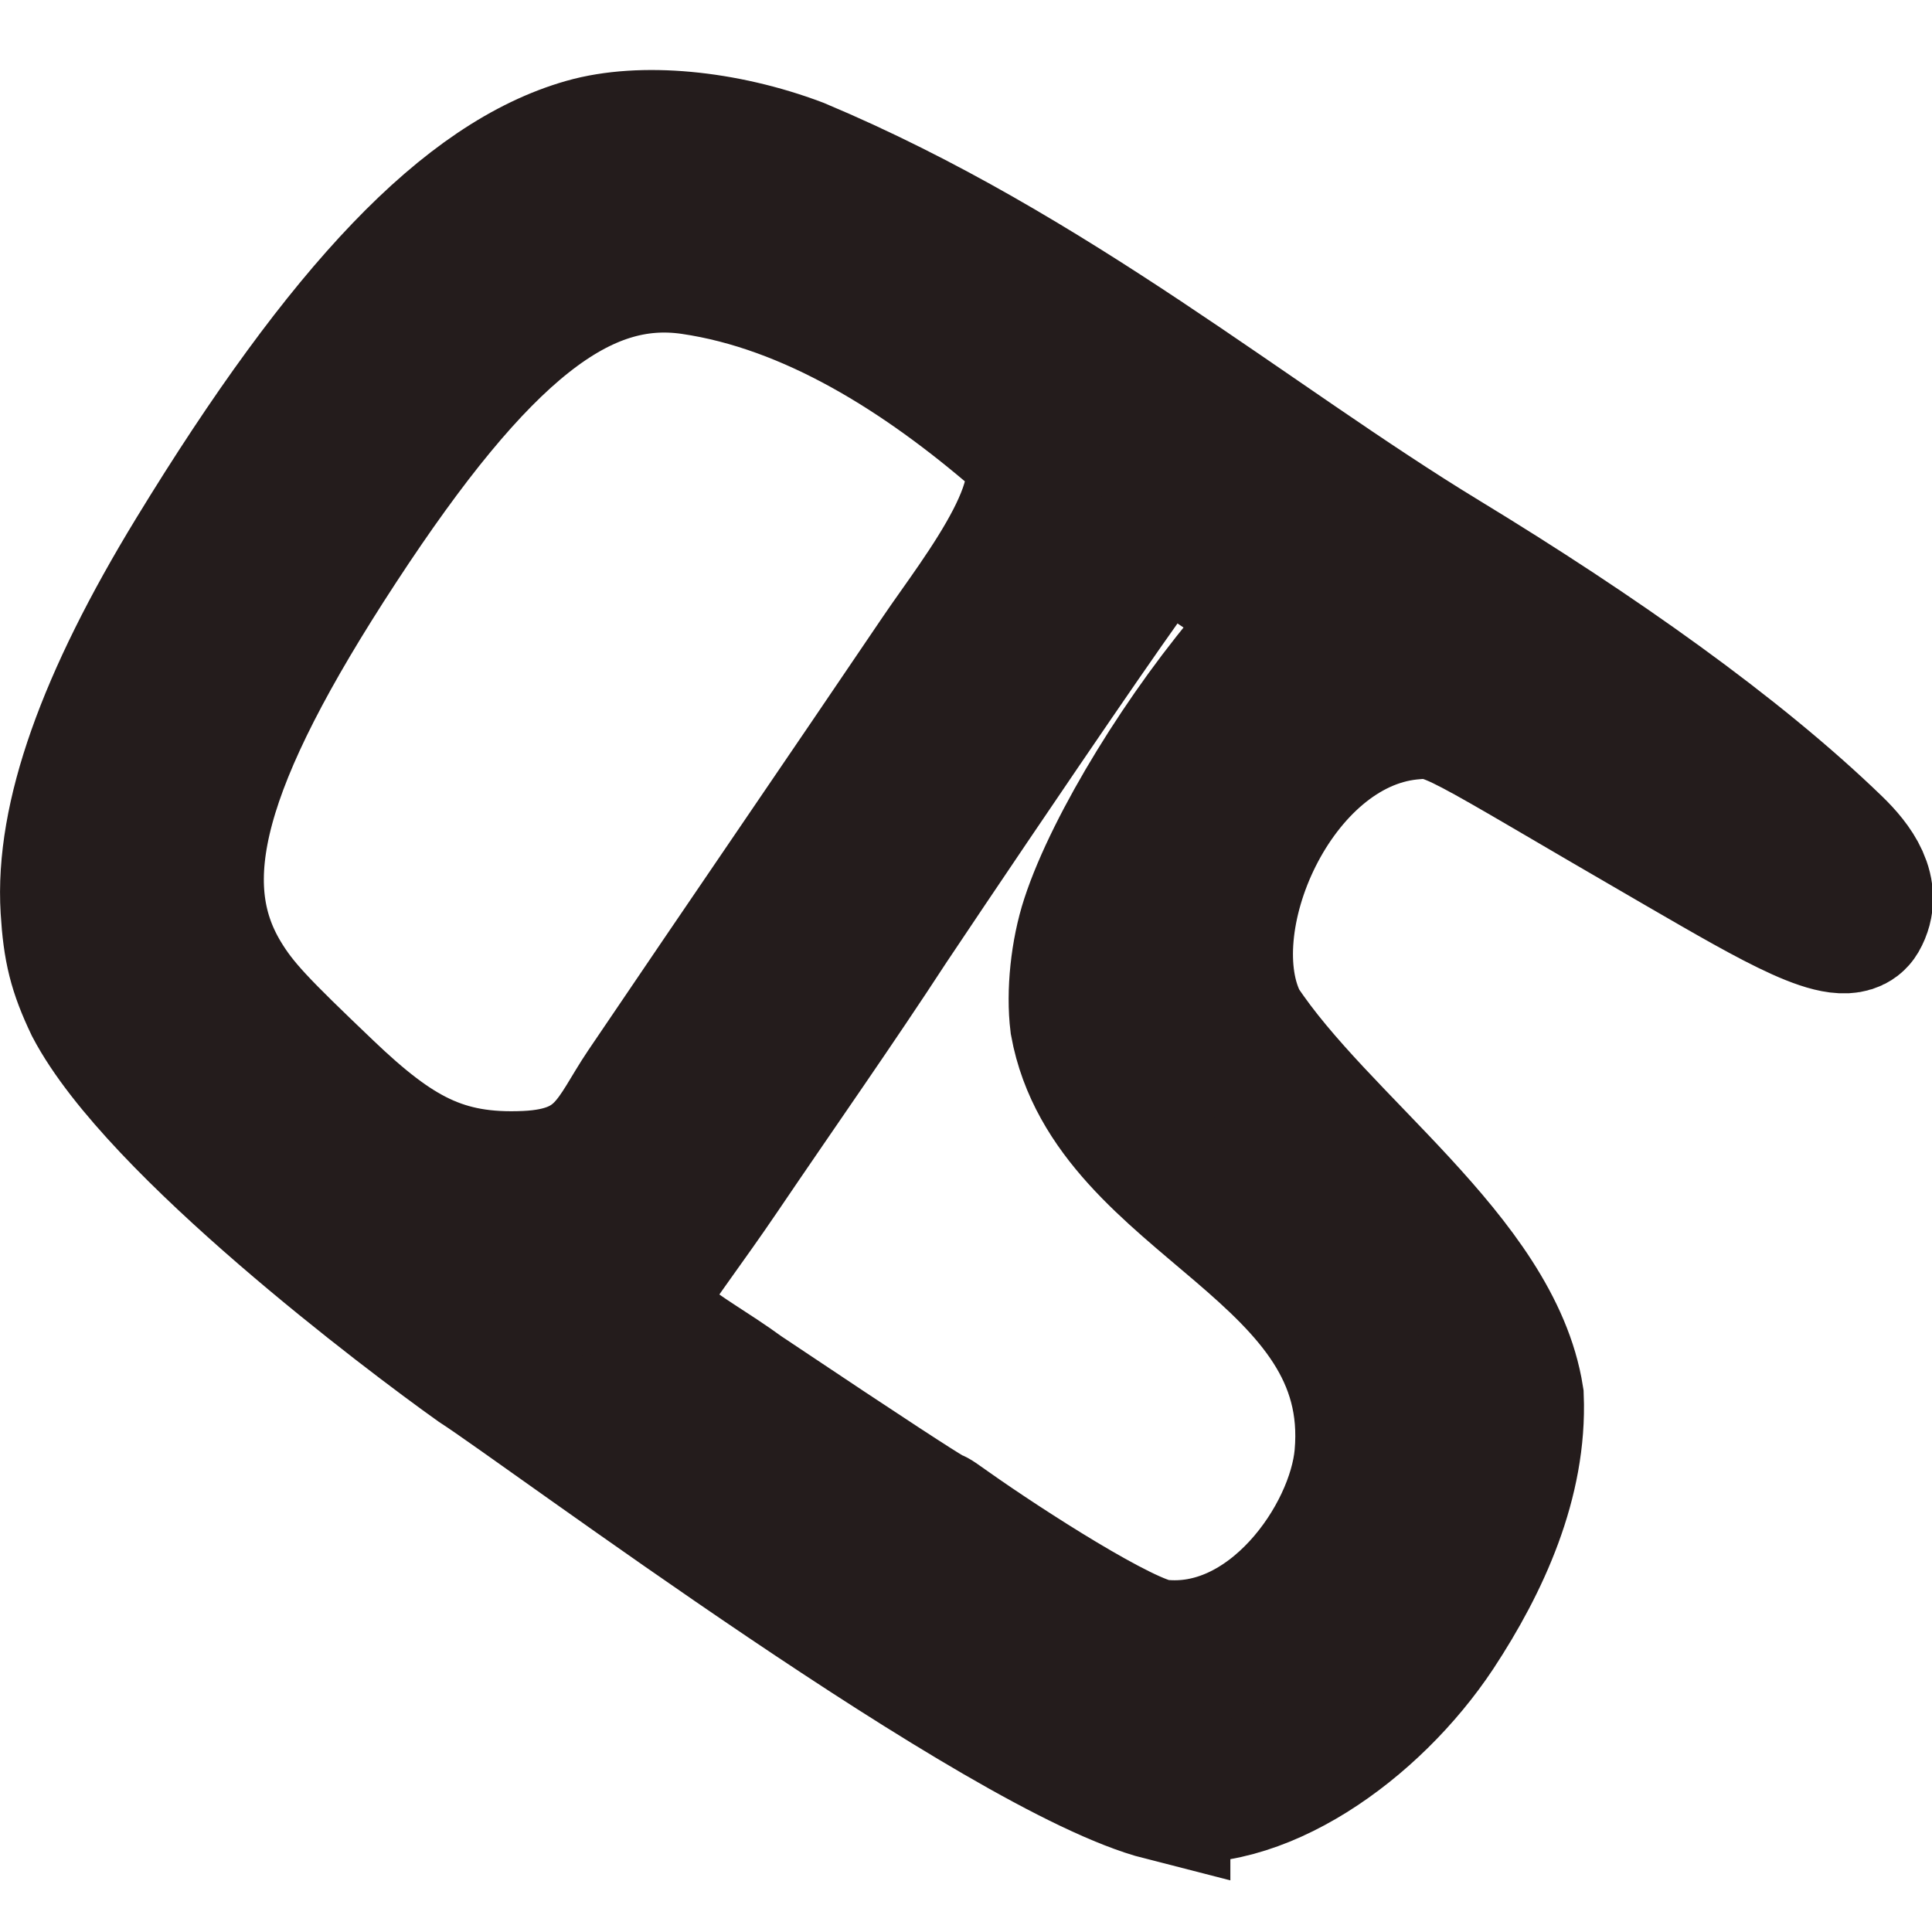
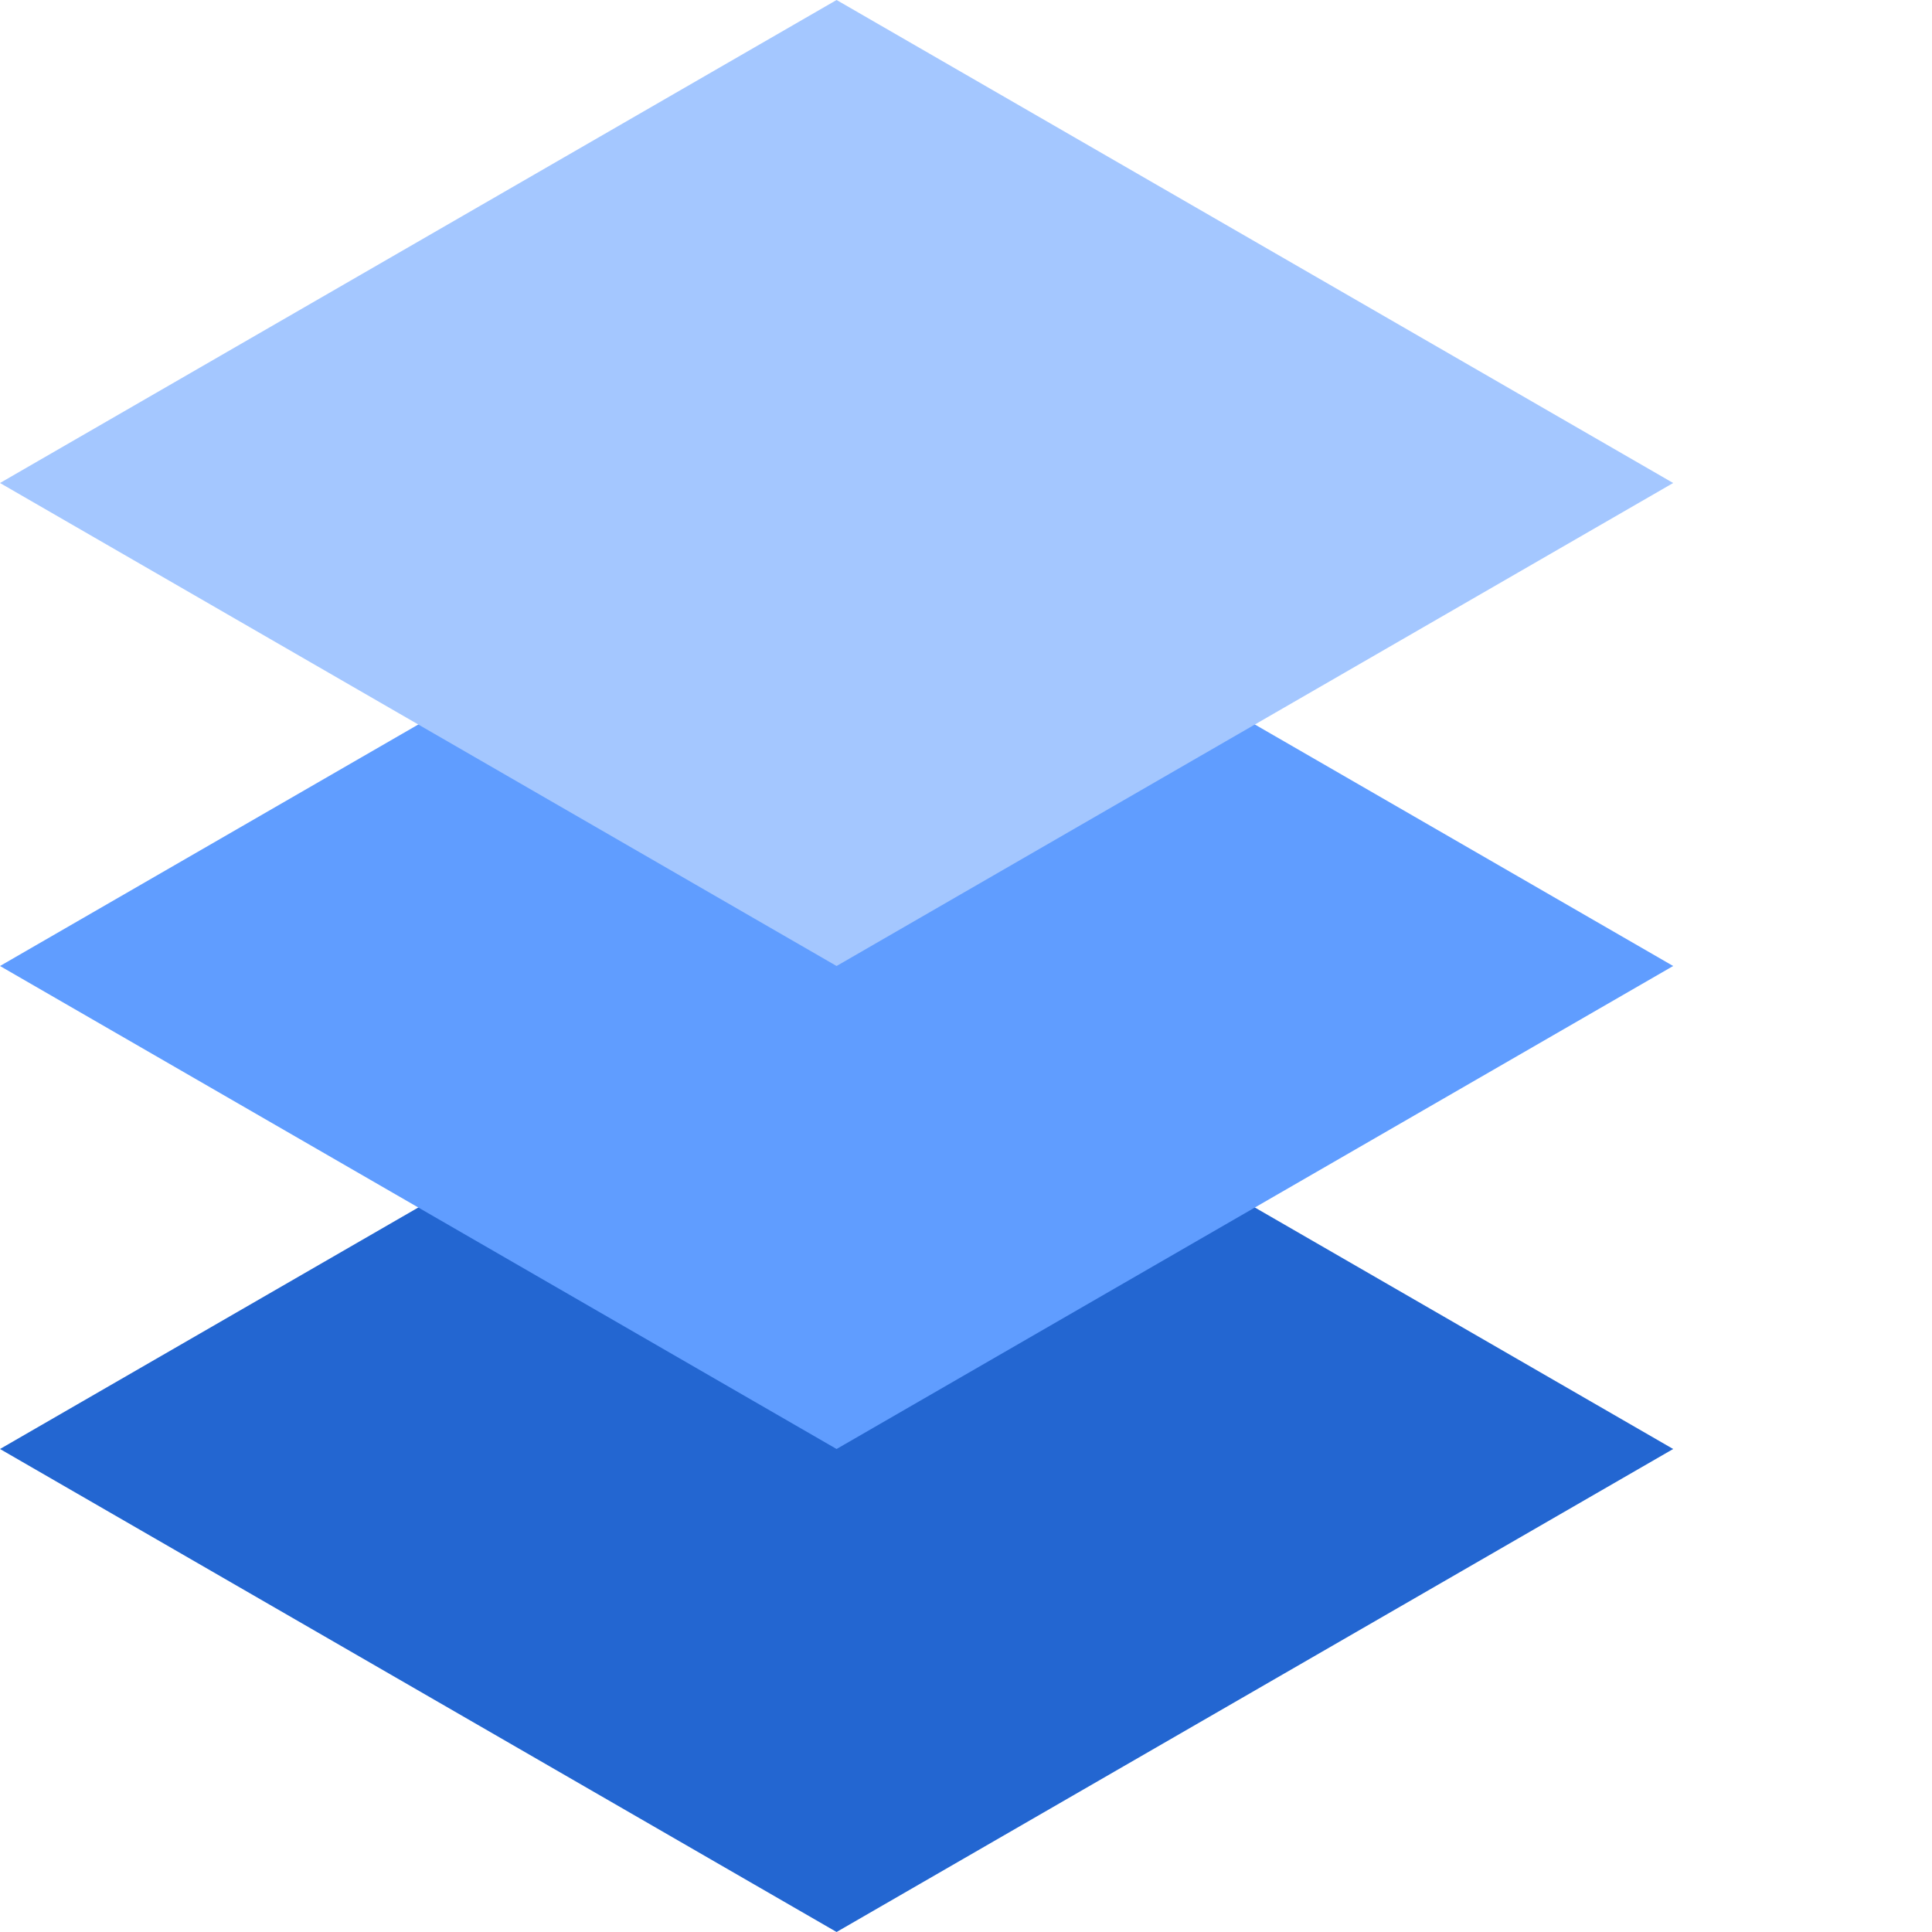
- <svg xmlns="http://www.w3.org/2000/svg" xmlns:ns1="http://www.openswatchbook.org/uri/2009/osb" xmlns:xlink="http://www.w3.org/1999/xlink" version="1.1" id="svg1489" width="1800" height="1800" viewBox="0 0 1800 1800">
-   <defs id="defs1493">
-     <linearGradient id="linearGradient3642" ns1:paint="gradient">
-       <stop style="stop-color:#ffcff1;stop-opacity:1;" offset="0" id="stop3638" />
-       <stop style="stop-color:#ffcff1;stop-opacity:0;" offset="1" id="stop3640" />
-     </linearGradient>
-     <linearGradient id="linearGradient3630" ns1:paint="gradient">
-       <stop style="stop-color:#ffcff1;stop-opacity:1;" offset="0" id="stop3626" />
-       <stop style="stop-color:#ffcff1;stop-opacity:0;" offset="1" id="stop3628" />
-     </linearGradient>
-     <linearGradient id="linearGradient3622" ns1:paint="solid">
-       <stop style="stop-color:#6074ac;stop-opacity:1;" offset="0" id="stop3620" />
-     </linearGradient>
-     <linearGradient id="linearGradient3600" ns1:paint="solid">
-       <stop style="stop-color:#ffcff1;stop-opacity:1;" offset="0" id="stop3598" />
-     </linearGradient>
-     <linearGradient id="dd-8ddddd-0">
-       <stop style="stop-color:#61cff1;stop-opacity:1;" offset="0" id="stop3391" />
-       <stop style="stop-color:#61cff1;stop-opacity:0;" offset="1" id="stop3393" />
-     </linearGradient>
-     <linearGradient id="linearGradient3352" ns1:paint="solid">
-       <stop style="stop-color:#a474f1;stop-opacity:1;" offset="0" id="stop3350" />
-     </linearGradient>
-     <linearGradient xlink:href="#dd-8ddddd-0" id="linearGradient3384" x1="79.984" y1="880.853" x2="1879.984" y2="880.853" gradientUnits="userSpaceOnUse" />
-   </defs>
-   <g id="layer1" />
-   <g id="g1497">
-     <g id="g2078" transform="translate(-79.98442,19.33862)" style="fill:#241c1c;fill-opacity:1;stroke:#241c1c;stroke-opacity:1">
-       <path style="fill:#241c1c;fill-opacity:1;stroke:#241c1c;stroke-width:127.005;stroke-miterlimit:4;stroke-dasharray:none;stroke-opacity:1;opacity:1;fill-rule:nonzero" d="M 1162.782,1650.816 C 1013.799,1612.786 591.631,1296.162 524.487,1252.776 460.479,1207.178 225.9,1030.567 166.49,917.385 151.261,885.325 146.284,865.524 143.987,827.866 138.797,742.755 177.29,633.843 261.093,496.529 400.943,267.383 515.121,148.335 625.016,117.086 c 52.457,-14.917 129.48,-7.799 198.785,18.369 235.72,98.94 421.233,256.126 601.448,365.807 142.456,86.701 273.206,178.999 364.113,266.992 18.666,18.067 37.286,42.84 23.085,67.589 -13.643,23.092 -79.691,-15.819 -165.419,-65.403 -217.012,-125.515 -214.92,-130.628 -253.559,-126.715 -126.213,13.354 -206.341,198.095 -158.21,290.584 74.304,112.654 236.581,219.43 256.802,347.927 3.07,78.2 -31.385,153.845 -73.763,218.209 -59.464,89.752 -167.664,166.2 -255.514,150.369 z m 186.654,-313.796 c 17.317,-193.856 -234.145,-233.713 -264.927,-402.709 -3.589,-28.954 0.417,-67.057 10.19,-96.911 22.626,-69.124 89.329,-177.923 155.793,-254.117 35.553,-38.173 -38.608,-74.205 -88.697,-105.857 -4.286,0.634 -45.074,57.935 -129.581,182.039 -67.83,99.612 -122.859,182.017 -123.363,182.79 -49.974,76.693 -102.877,151.754 -157.35,232.161 -29.715,43.877 -61.198,85.191 -65.337,94.55 -22.789,51.523 25.899,65.22 85.995,109.111 249.478,166.908 148.184,94.569 193.052,126.29 50.607,35.779 162.114,107.713 194.671,111.295 103.447,11.384 182.664,-101.504 189.555,-178.641 z M 570.01,1079.168 c 73.501,-3.303 82.036,-42.096 110.699,-84.487 C 772.475,858.967 869.417,717.582 954.929,591.149 992.468,535.646 1078.002,430.644 1028.621,388.044 939.979,311.574 836.127,245.261 724.388,228.895 620.851,213.73 527.02,288.273 395.912,488.565 264.442,689.41 233.892,802.38 287.172,890.675 c 16.652,27.597 34.838,46.176 96.622,105.17 64.389,61.481 108.606,86.81 186.216,83.322 z" id="path2080" />
-     </g>
-   </g>
+ <svg xmlns="http://www.w3.org/2000/svg" version="1.1" width="256" height="256" viewbox="0 0 949 256">
+   <path fill="#2366d1" d="M110.851 128L221.703 192L110.851 256L0 192Z" />
+   <path fill="#609dff" d="M110.851 64L221.703 128L110.851 192L0 128Z" />
+   <path fill="#a4c7ff" d="M110.851 0L221.703 64L110.851 128L0 64Z" />
</svg>
